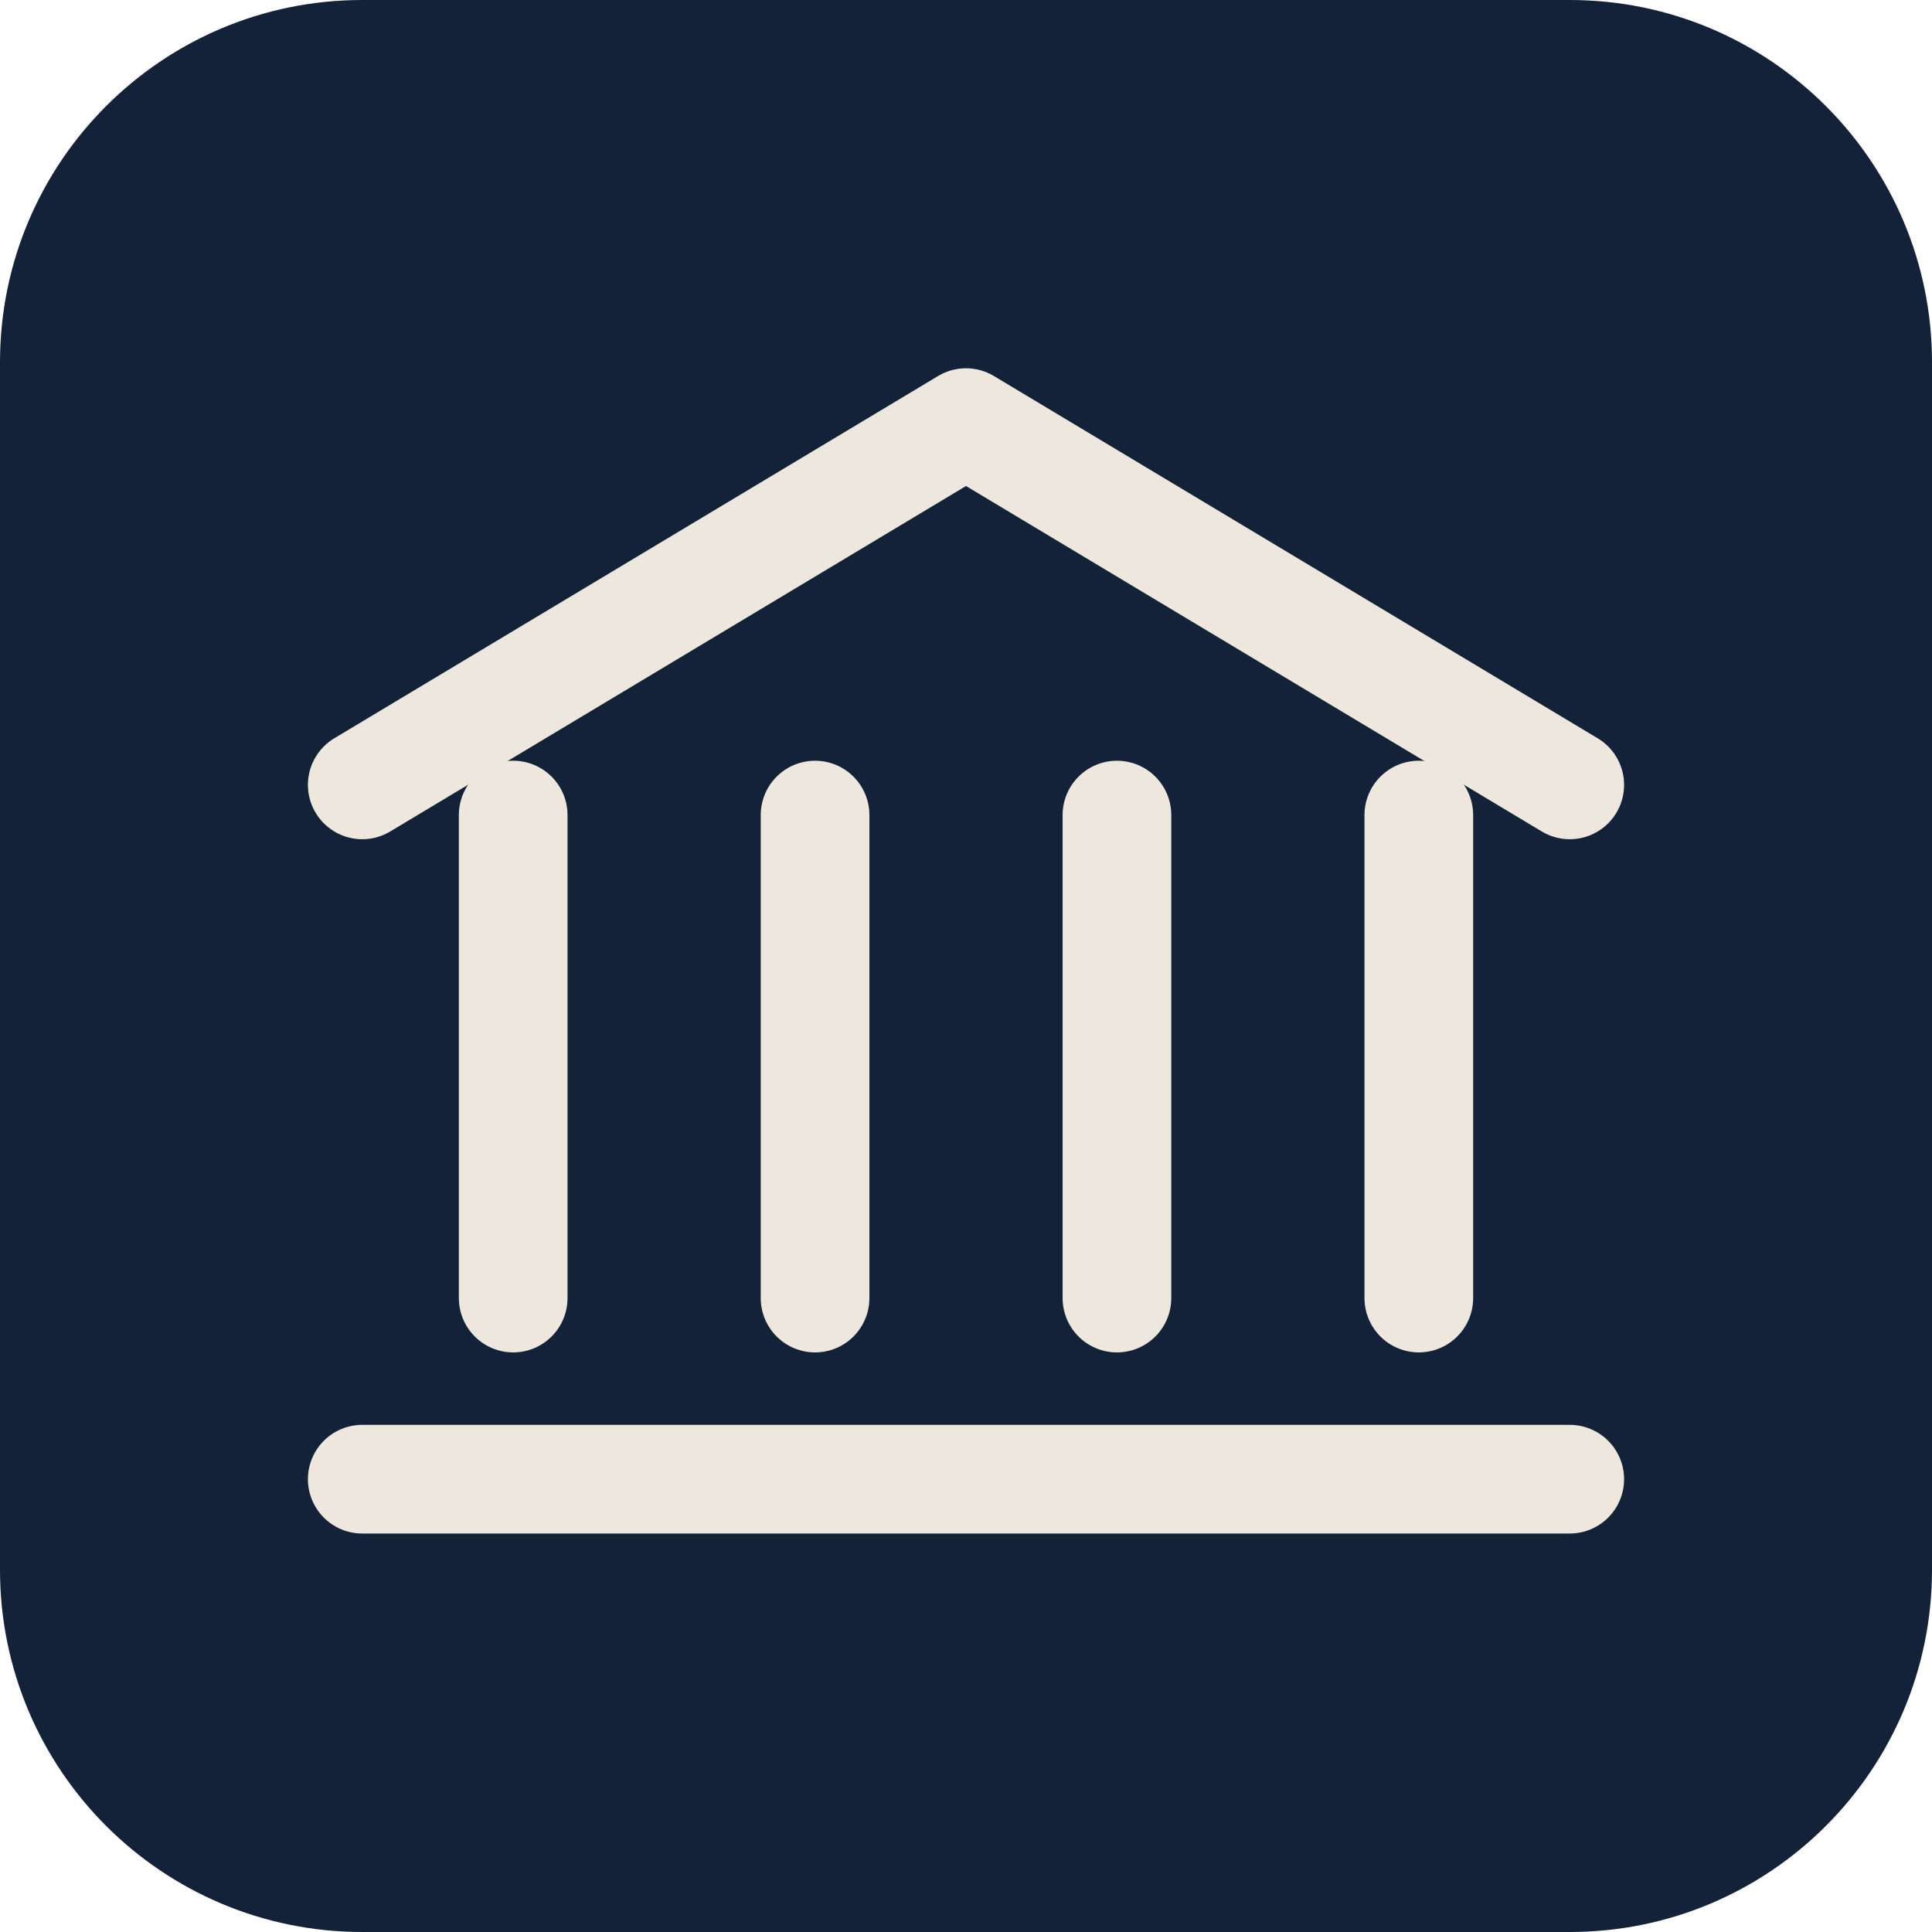
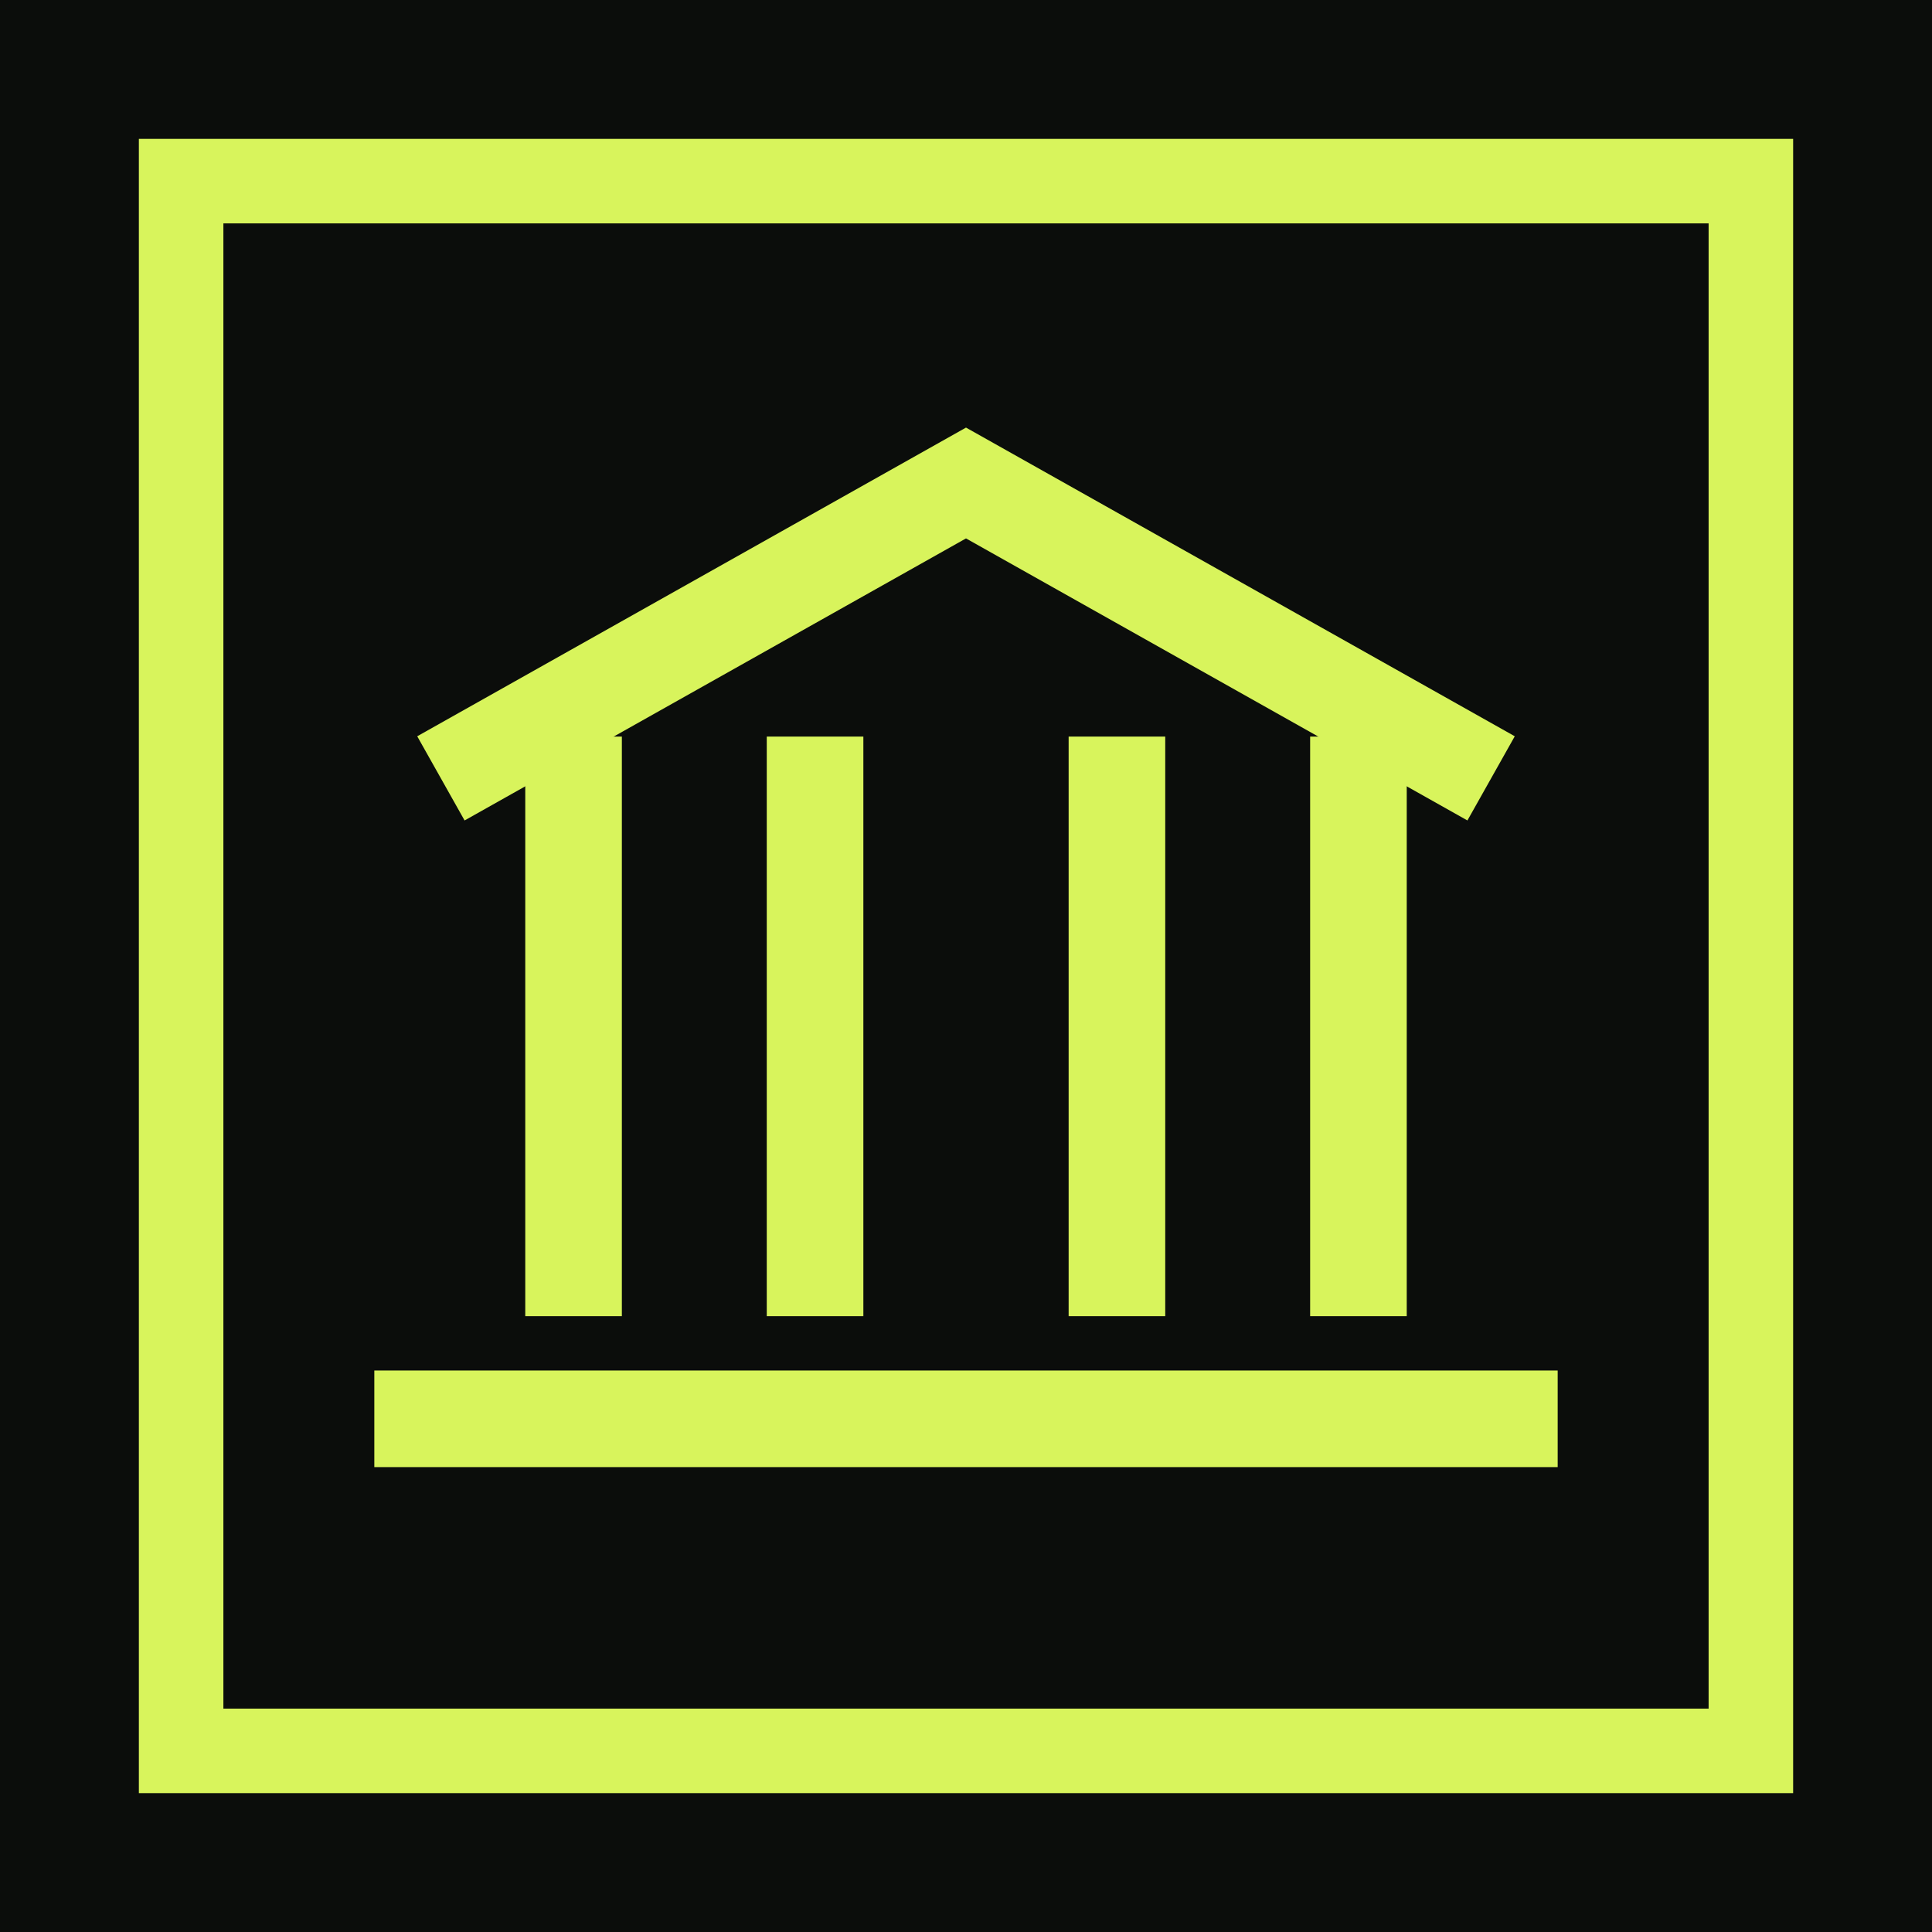
<svg xmlns="http://www.w3.org/2000/svg" viewBox="0 0 32 32" width="32" height="32">
-   <rect width="32" height="32" rx="6" fill="#132238" />
-   <g fill="none" stroke="#ede7dd" stroke-width="1.8" stroke-linecap="round" stroke-linejoin="round">
-     <path d="M6 13 16 7l10 6" />
-     <path d="M8.5 13.5v8M13.5 13.5v8M18.5 13.5v8M23.5 13.5v8" />
-     <path d="M6 24.5h20" />
+   <rect width="32" height="32" fill="#0b0d0b" />
+   <rect x="3" y="3" width="26" height="26" fill="none" stroke="#d8f45c" stroke-width="1.4" />
+   <g fill="none" stroke="#d8f45c" stroke-width="1.6" stroke-linecap="square" stroke-linejoin="miter">
+     <path d="M8 12.5 16 8l8 4.5" />
+     <path d="M9.5 13v8M13.5 13v8M18.5 13v8M22.5 13v8" />
+     <path d="M7 23.5h18" />
  </g>
</svg>
